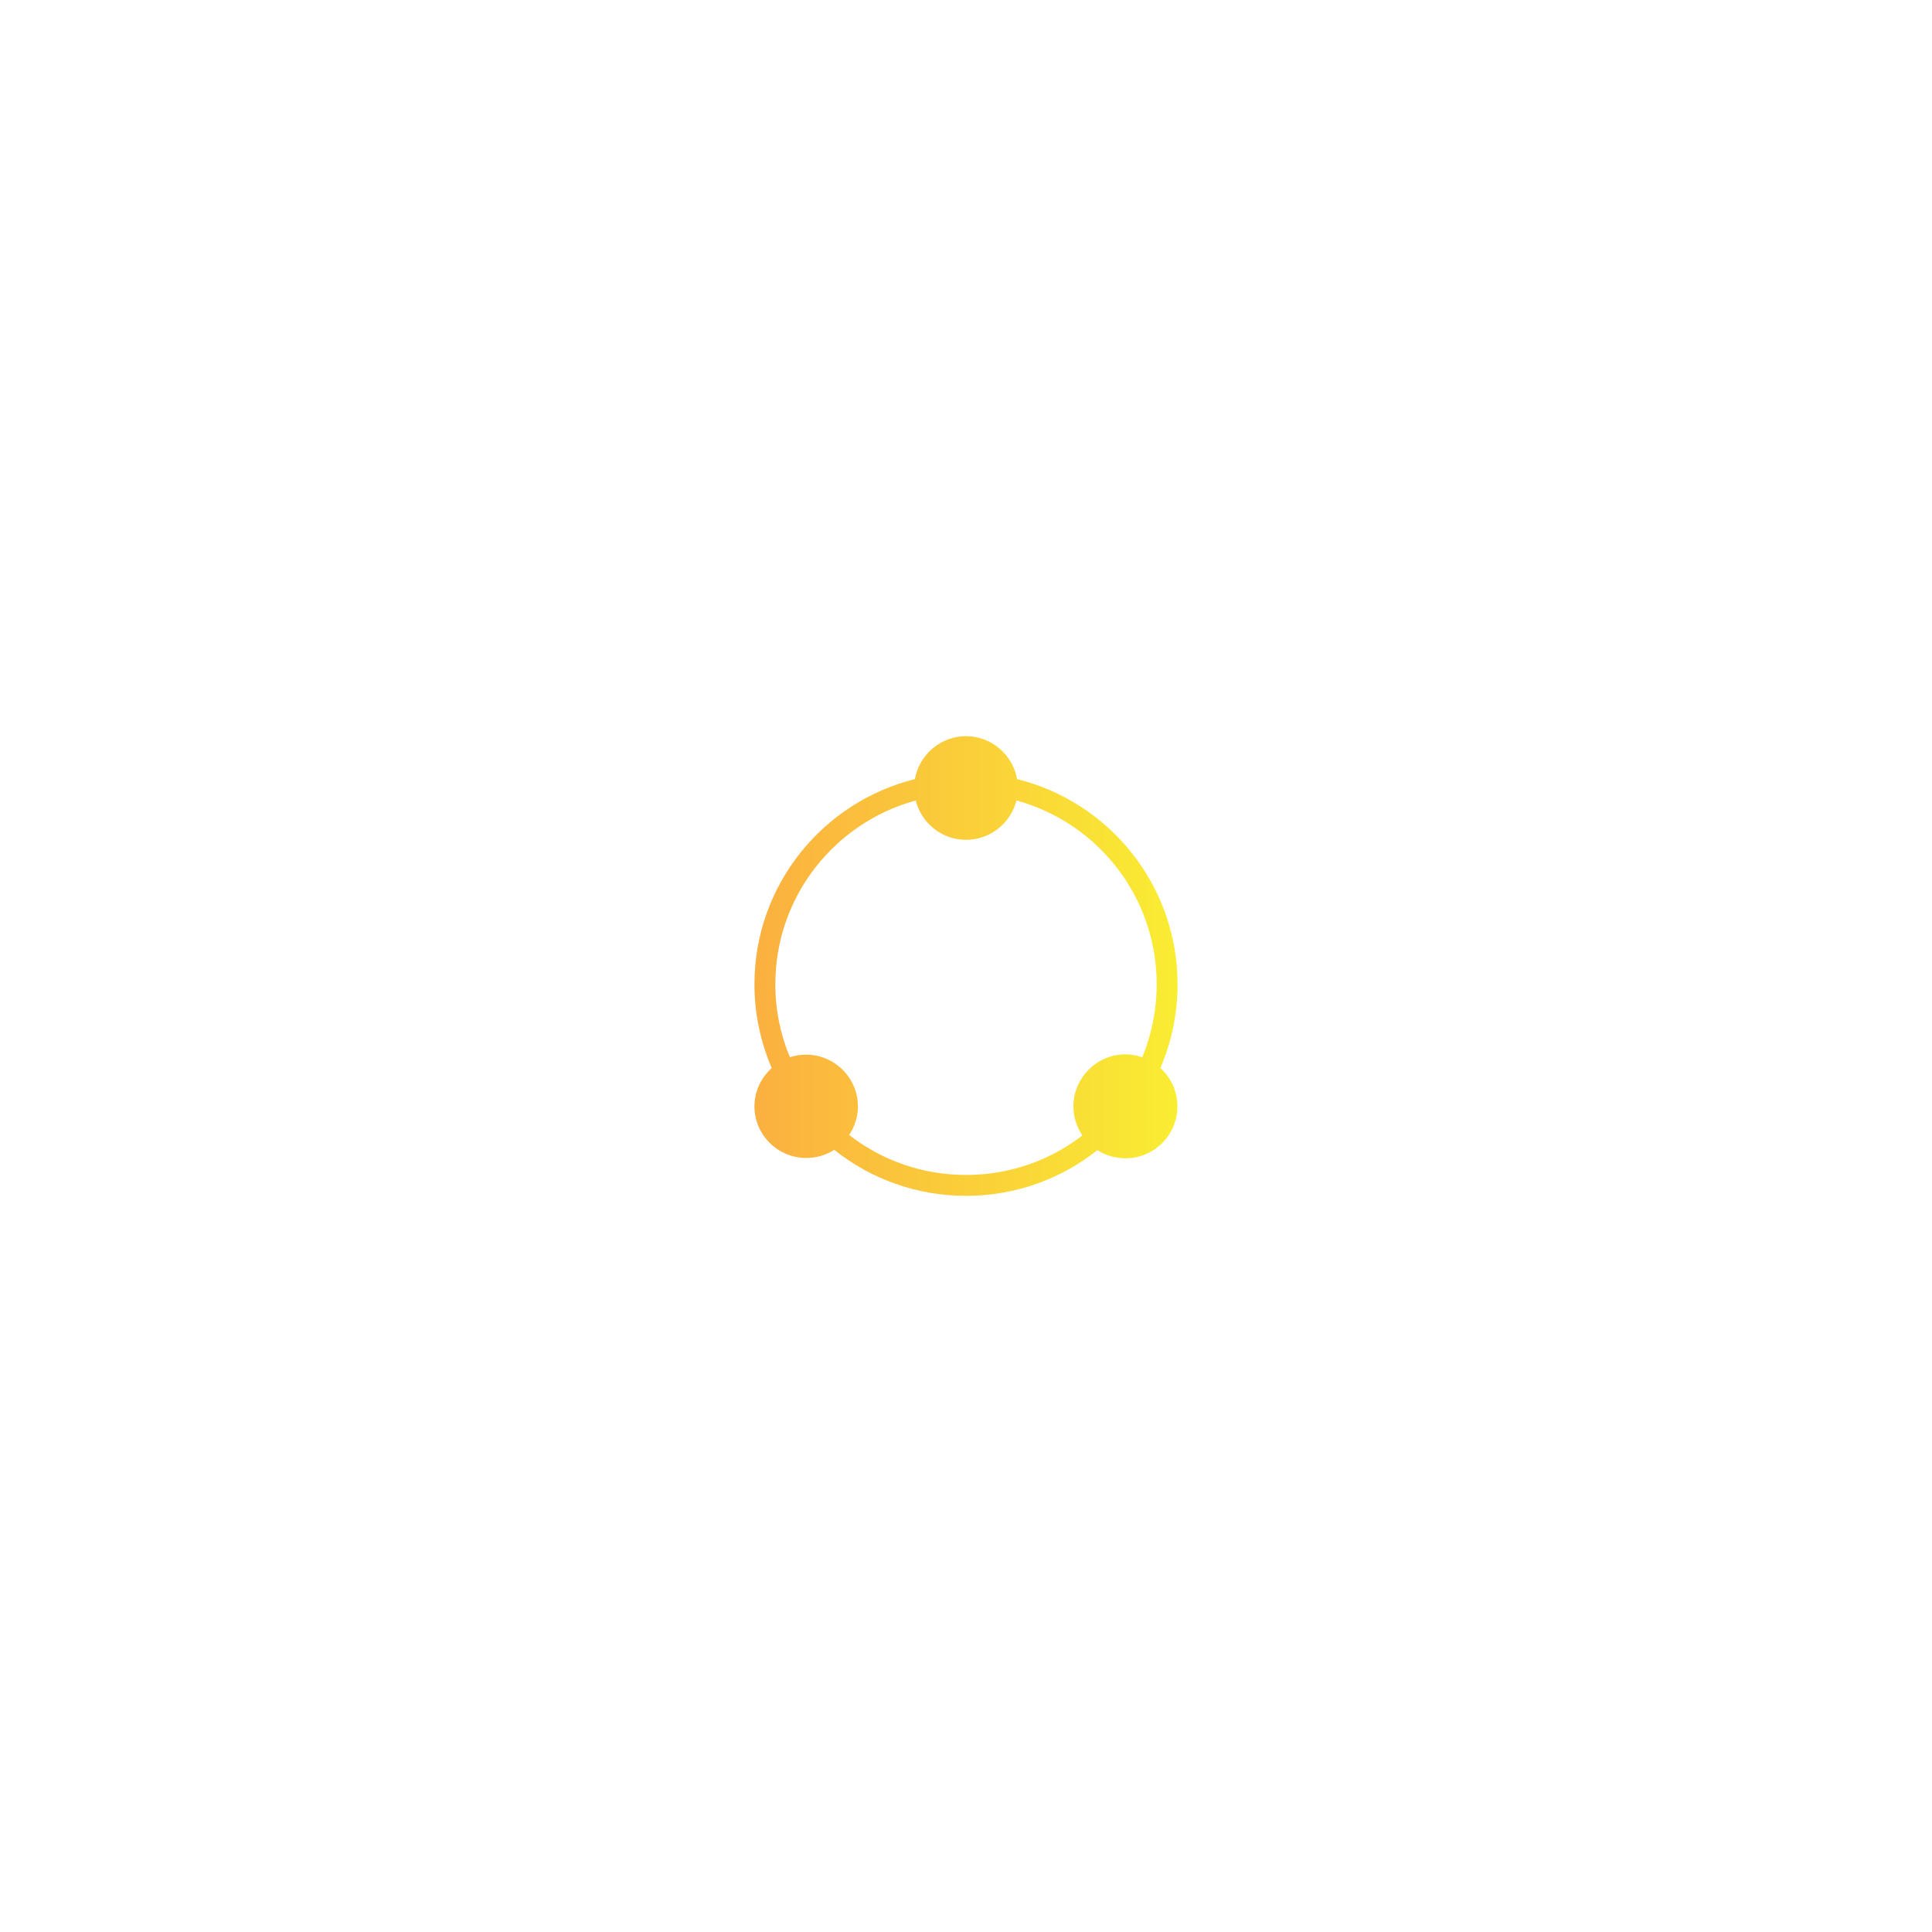
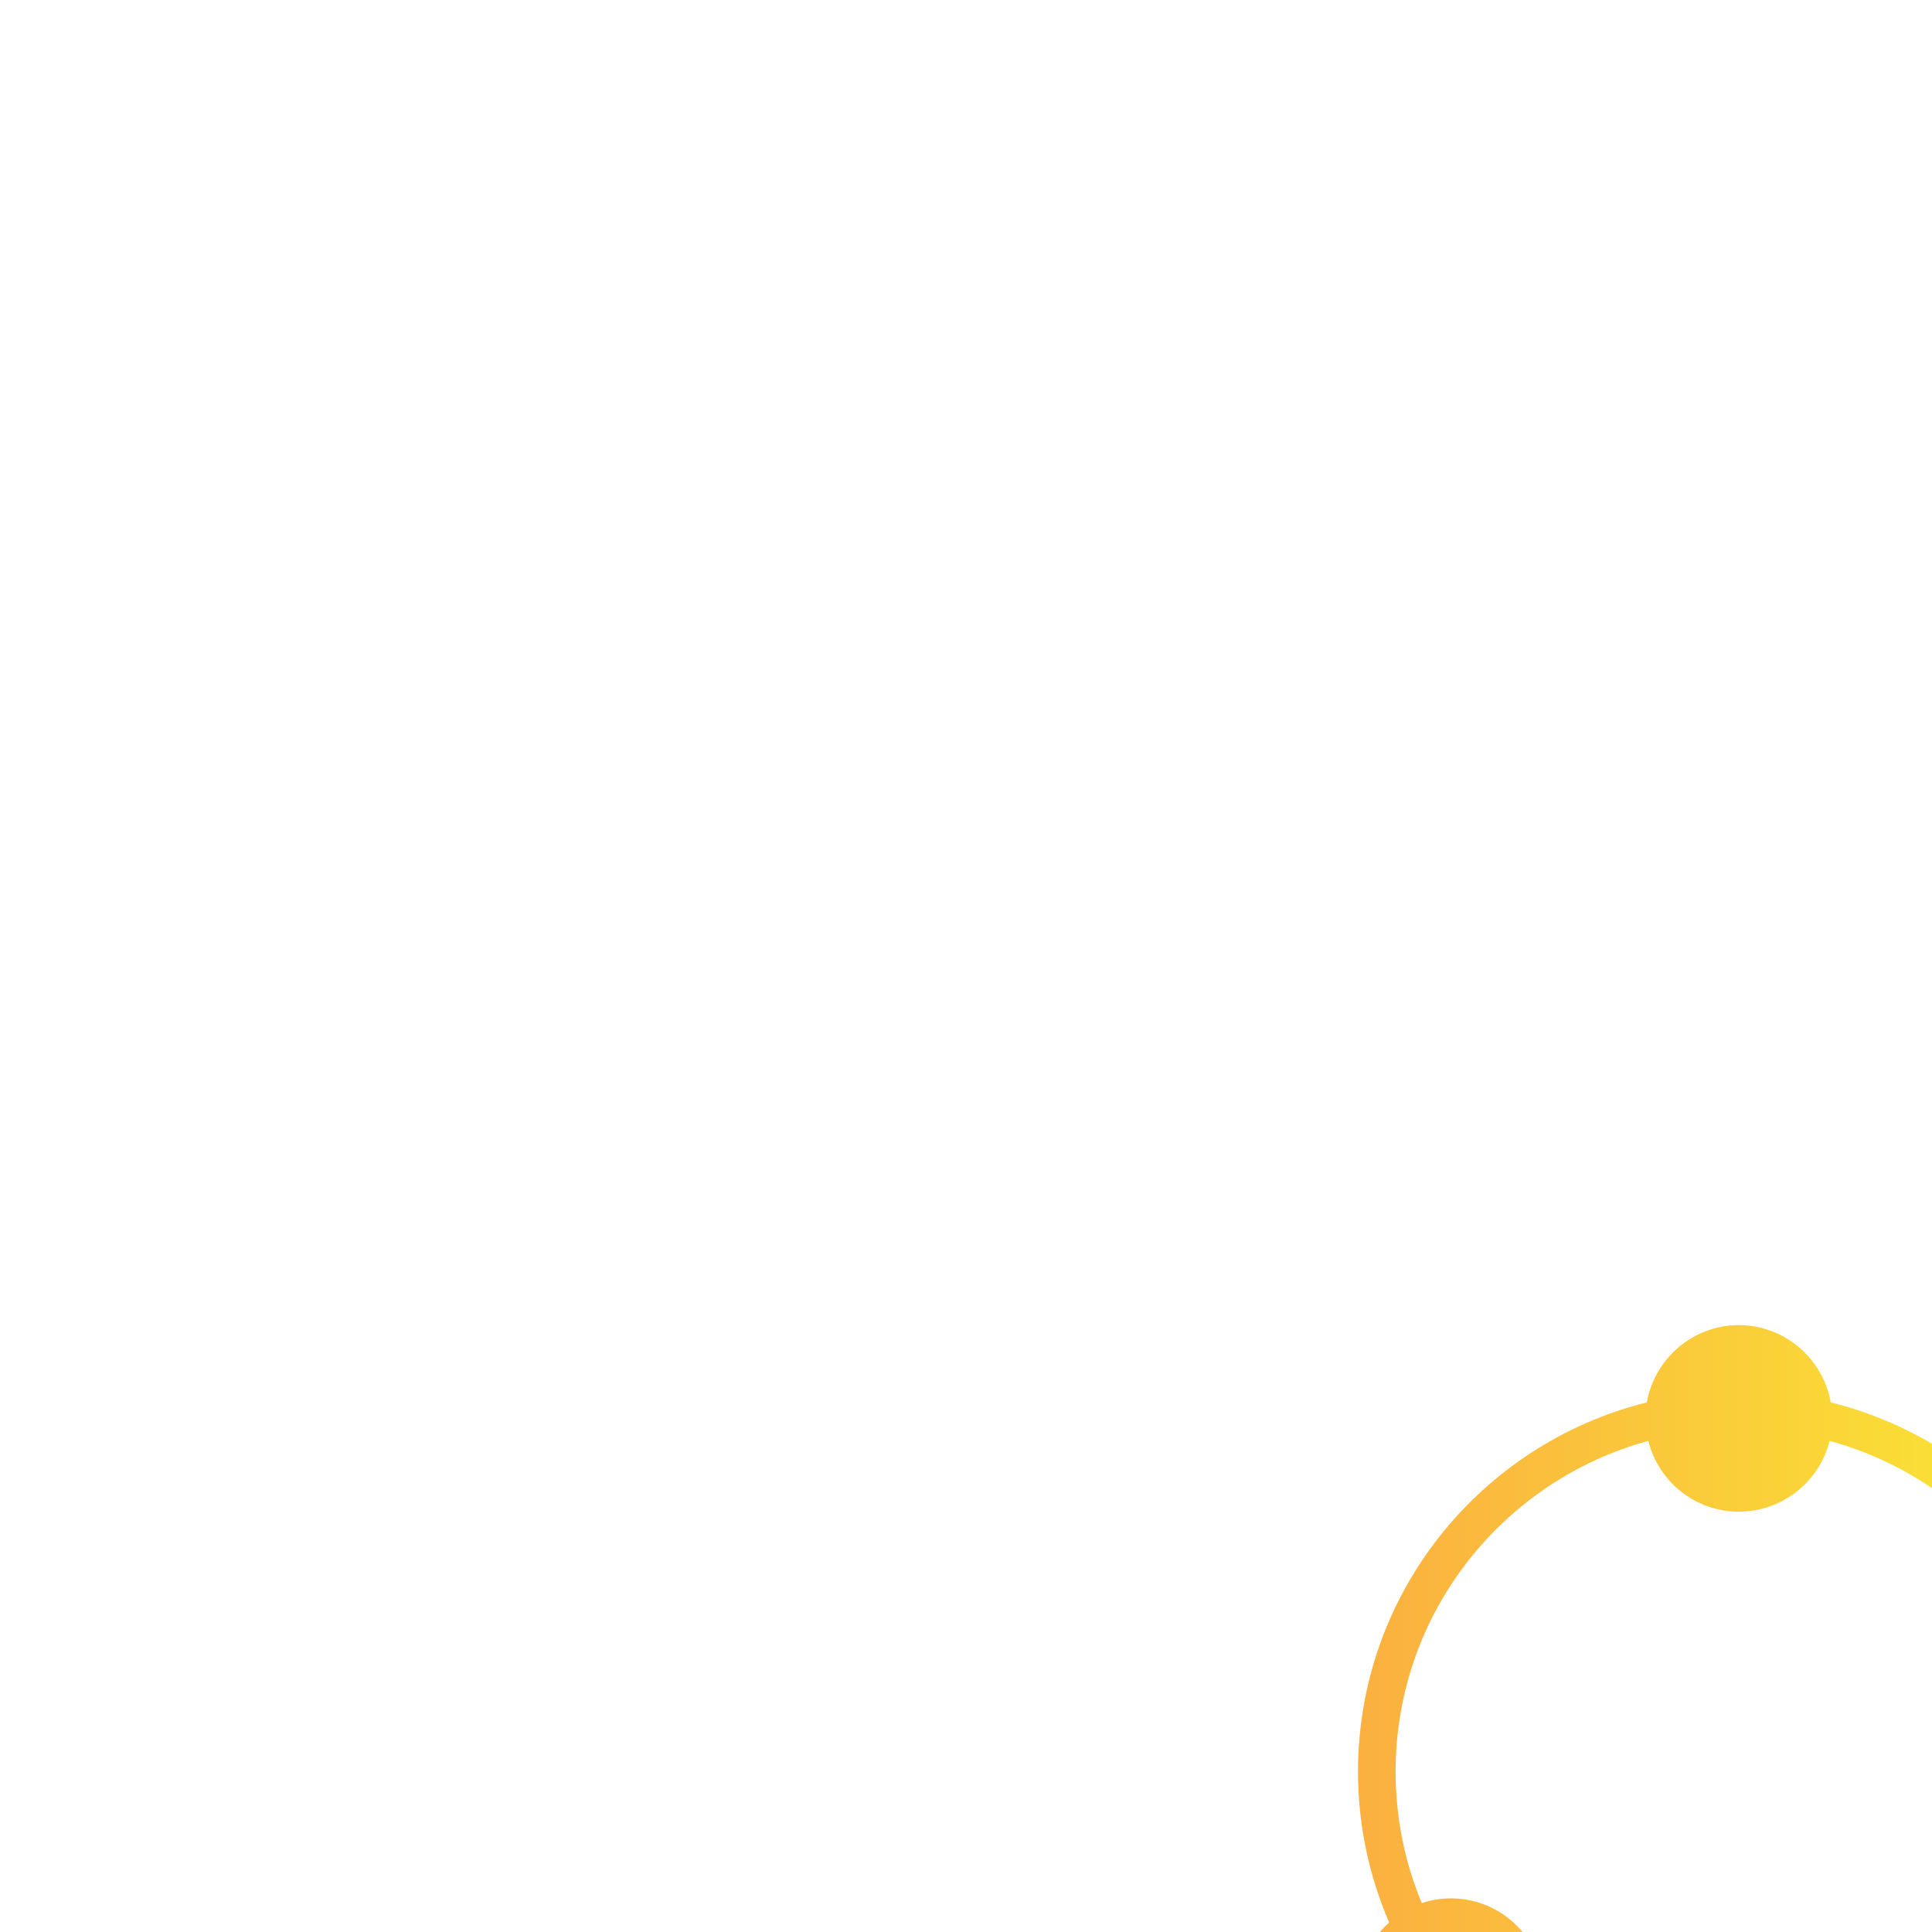
- <svg xmlns="http://www.w3.org/2000/svg" version="1.1" width="1080" height="1080" viewBox="0 0 1080 1080" xml:space="preserve">
+ <svg xmlns="http://www.w3.org/2000/svg" version="1.1" width="600" height="600" viewBox="0 0 600 600" xml:space="preserve">
  <defs />
  <g transform="matrix(1 0 0 1 540 540)" id="463777de-51a3-4c50-9652-64937f4f5d76">
    <rect style="                 stroke: none;                 stroke-width: 1;                 stroke-dasharray: none;                 stroke-linecap: butt;                 stroke-dashoffset: 0;                 stroke-linejoin: miter;                 stroke-miterlimit: 4;                 fill: rgb(255, 255, 255);                 fill-rule: nonzero;                 opacity: 1;                 visibility: hidden;             " vector-effect="non-scaling-stroke" x="-540" y="-540" rx="0" ry="0" width="1080" height="1080" />
  </g>
  <g transform="matrix(1 0 0 1 540 540)" id="41d36cf2-d75b-4129-99c3-dfaaf8c24bb1" />
  <g transform="matrix(2.92 0 0 2.92 540 540)" id="SvgjsG3365">
    <linearGradient id="SVGID_SvgjsLinearGradient3369_3" gradientUnits="objectBoundingBox" gradientTransform="matrix(1 0 0 1 0 0)" x1="0" y1="0" x2="1" y2="0">
      <stop offset="0%" style="stop-color: rgb(251, 176, 64); stop-opacity: 1;" />
      <stop offset="100%" style="stop-color: rgb(249, 237, 50); stop-opacity: 1;" />
    </linearGradient>
    <path style="                 stroke: none;                 stroke-width: 1;                 stroke-dasharray: none;                 stroke-linecap: butt;                 stroke-dashoffset: 0;                 stroke-linejoin: miter;                 stroke-miterlimit: 4;                 fill: url(#SVGID_SvgjsLinearGradient3369_3);                 fill-rule: evenodd;                 opacity: 1;             " transform=" translate(-50, -1002.36)" d="M 50 958.362 C 45.131 958.362 41.038 961.93 40.219 966.581 C 22.57 970.964 9.5 986.891 9.5 1005.862 C 9.5 1011.544 10.696 1016.986 12.813 1021.893 C 10.794 1023.708 9.5 1026.326 9.5 1029.237 C 9.5 1034.679 13.964 1039.112 19.406 1039.112 C 21.378 1039.112 23.234 1038.554 24.781 1037.55 C 31.699 1043.077 40.47 1046.362 50 1046.362 C 59.498 1046.362 68.249 1043.098 75.156 1037.612 C 76.706 1038.609 78.563 1039.175 80.531 1039.175 C 86.005 1039.175 90.469 1034.711 90.469 1029.237 C 90.469 1026.337 89.216 1023.717 87.219 1021.893 C 89.333 1016.979 90.5 1011.547 90.5 1005.862 C 90.5 986.888 77.426 970.961 59.781 966.581 C 58.962 961.933 54.874 958.362 50 958.362 z M 40.375 970.675 C 41.449 974.992 45.364 978.206 50 978.206 C 54.643 978.206 58.584 974.991 59.656 970.675 C 75.133 974.903 86.5 989.021 86.5 1005.862 C 86.5 1010.812 85.525 1015.535 83.75 1019.831 C 82.736 1019.48 81.661 1019.268 80.531 1019.268 C 75.058 1019.268 70.563 1023.764 70.563 1029.237 C 70.563 1031.292 71.203 1033.209 72.281 1034.8 C 66.122 1039.555 58.399 1042.362 50 1042.362 C 41.563 1042.362 33.798 1039.51 27.625 1034.706 C 28.675 1033.136 29.313 1031.257 29.313 1029.237 C 29.313 1023.795 24.848 1019.331 19.406 1019.331 C 18.318 1019.331 17.263 1019.503 16.281 1019.831 C 14.495 1015.533 13.5 1010.82 13.5 1005.862 C 13.5 989.024 24.893 974.905 40.375 970.675 z" stroke-linecap="round" />
  </g>
</svg>
